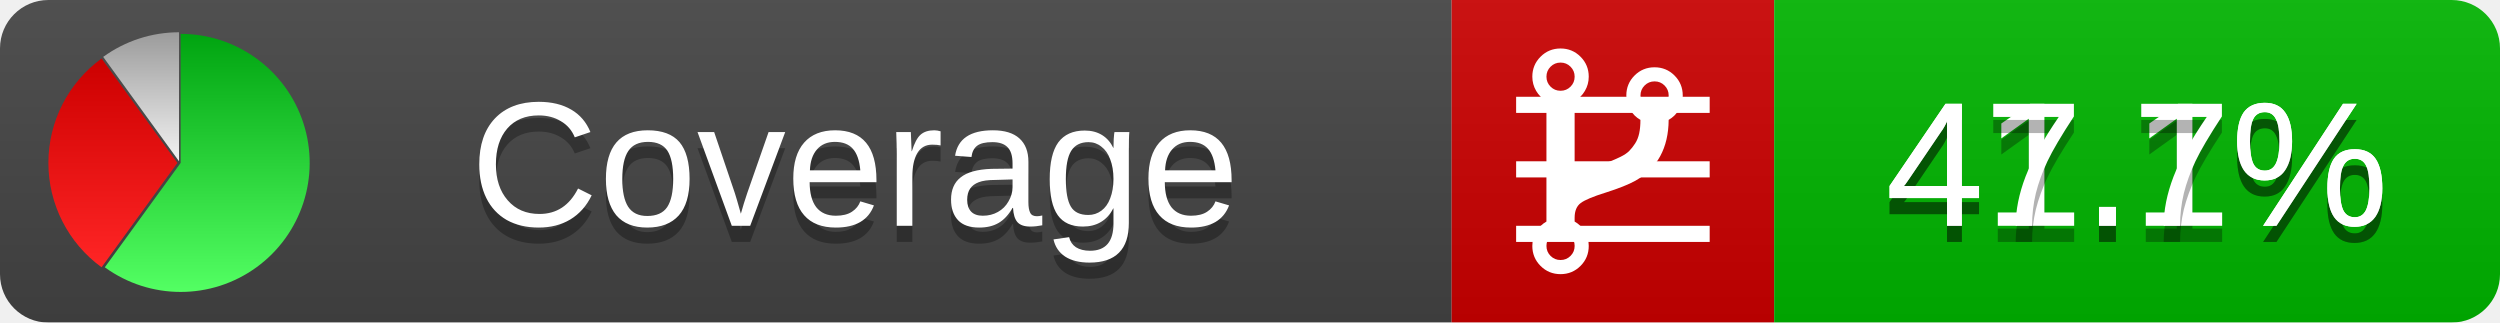
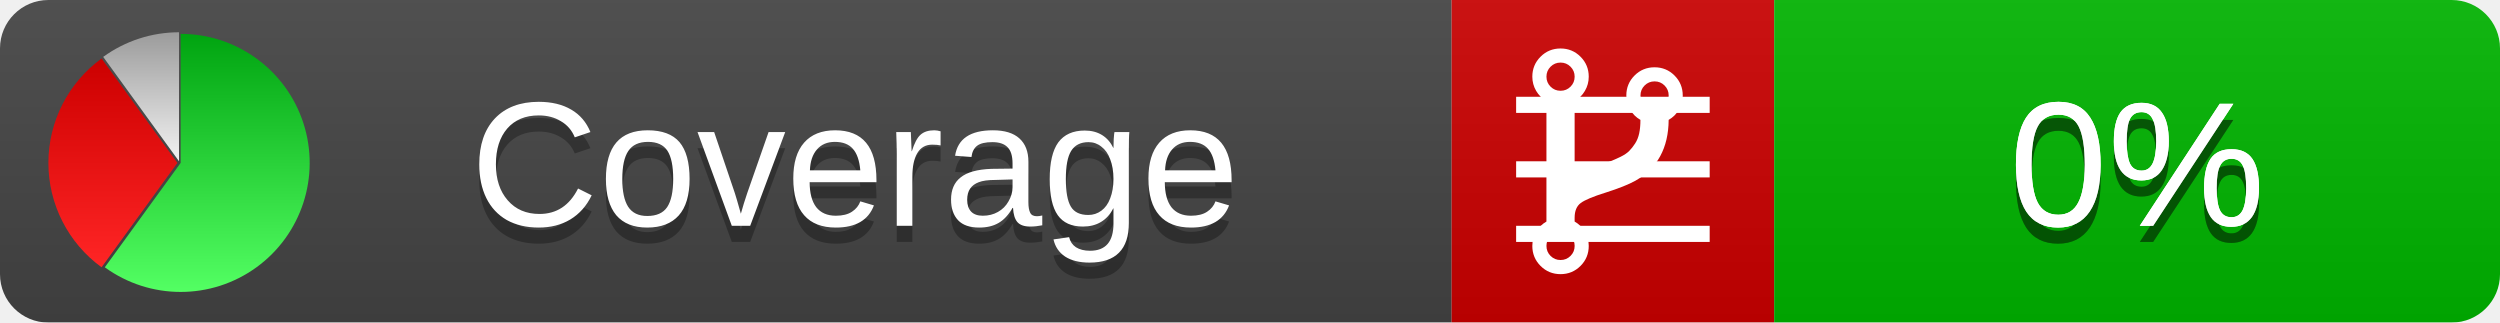
<svg xmlns="http://www.w3.org/2000/svg" xmlns:xlink="http://www.w3.org/1999/xlink" width="155" height="20">
  <style type="text/css">
          
            @keyframes fadeout {
              0 % { visibility: visible; opacity: 1; }
              40% { visibility: visible; opacity: 1; }
              50% { visibility: hidden; opacity: 0; }
              90% { visibility: hidden; opacity: 0; }
              100% { visibility: visible; opacity: 1; }
            }
            @keyframes fadein {
              0% { visibility: hidden; opacity: 0; }
              40% { visibility: hidden; opacity: 0; }
              50% { visibility: visible; opacity: 1; }
              90% { visibility: visible; opacity: 1; }
              100% { visibility: hidden; opacity: 0; }
            }
            .linecoverage {
                animation-duration: 10s;
                animation-name: fadeout;
                animation-iteration-count: infinite;
            }
            .branchcoverage {
                animation-duration: 10s;
                animation-name: fadein;
                animation-iteration-count: infinite;
            }
          
    </style>
  <defs>
    <linearGradient id="gradient" x2="0" y2="100%">
      <stop offset="0" stop-color="#bbb" stop-opacity=".1" />
      <stop offset="1" stop-opacity=".1" />
    </linearGradient>
    <linearGradient id="green" x2="0" y2="100%">
      <stop offset="0" stop-color="#00A410" />
      <stop offset="1" stop-color="#53FF63" />
    </linearGradient>
    <linearGradient id="red" x2="0" y2="100%">
      <stop offset="0" stop-color="#C00" />
      <stop offset="1" stop-color="#FF2525" />
    </linearGradient>
    <linearGradient id="gray" x2="0" y2="100%">
      <stop offset="0" stop-color="#9B9B9B" />
      <stop offset="1" stop-color="#F3F3F3" />
    </linearGradient>
    <mask id="mask">
      <rect width="155" height="20" rx="3" fill="#fff" />
    </mask>
    <g id="icon">
      <path style="fill:url(#green);" d="M205,202.5 l0,-200 a200,200 0 1,1 -117.558,361.803 z" />
      <path style="fill:url(#red);" d="M200,202.5 l-117.558,161.803 a200,200 0 0,1 0,-323.607 z" />
      <path style="fill:url(#gray);" d="M202.5,200 l-117.558,-161.803 a200,200 0 0,1 117.558,-38.196 z" />
    </g>
  </defs>
  <g mask="url(#mask)">
    <rect x="0" y="0" width="90" height="20" fill="#444" />
    <rect x="90" y="0" width="20" height="20" fill="#c00" />
    <rect x="110" y="0" width="45" height="20" fill="#00B600" />
    <rect x="0" y="0" width="155" height="20" fill="url(#gradient)" />
  </g>
  <g>
    <path class="linecoverage" stroke="#fff" d="M94 6.5 h12 M94 10.5 h12 M94 14.5 h12" />
    <path class="branchcoverage" fill="#fff" d="m 97.628,15.247 q 0,-0.364 -0.255,-0.619 -0.255,-0.255 -0.619,-0.255 -0.364,0 -0.619,0.255 -0.255,0.255 -0.255,0.619 0,0.364 0.255,0.619 0.255,0.255 0.619,0.255 0.364,0 0.619,-0.255 0.255,-0.255 0.255,-0.619 z m 0,-10.493 q 0,-0.364 -0.255,-0.619 -0.255,-0.255 -0.619,-0.255 -0.364,0 -0.619,0.255 -0.255,0.255 -0.255,0.619 0,0.364 0.255,0.619 0.255,0.255 0.619,0.255 0.364,0 0.619,-0.255 0.255,-0.255 0.255,-0.619 z m 5.83,1.166 q 0,-0.364 -0.255,-0.619 -0.255,-0.255 -0.619,-0.255 -0.364,0 -0.619,0.255 -0.255,0.255 -0.255,0.619 0,0.364 0.255,0.619 0.255,0.255 0.619,0.255 0.364,0 0.619,-0.255 0.255,-0.255 0.255,-0.619 z m 0.874,0 q 0,0.474 -0.237,0.879 -0.237,0.405 -0.638,0.633 -0.018,2.614 -2.059,3.771 -0.619,0.346 -1.849,0.738 -1.166,0.364 -1.544,0.647 -0.378,0.282 -0.378,0.911 l 0,0.237 q 0.401,0.228 0.638,0.633 0.237,0.405 0.237,0.879 0,0.729 -0.51,1.239 -0.51,0.51 -1.239,0.51 -0.729,0 -1.239,-0.51 -0.51,-0.51 -0.51,-1.239 0,-0.474 0.237,-0.879 0.237,-0.405 0.638,-0.633 l 0,-7.469 q -0.401,-0.228 -0.638,-0.633 -0.237,-0.405 -0.237,-0.879 0,-0.729 0.51,-1.239 0.51,-0.51 1.239,-0.51 0.729,0 1.239,0.51 0.51,0.51 0.51,1.239 0,0.474 -0.237,0.879 -0.237,0.405 -0.638,0.633 l 0,4.527 q 0.492,-0.237 1.403,-0.519 0.501,-0.155 0.797,-0.269 0.296,-0.114 0.642,-0.282 0.346,-0.169 0.537,-0.36 0.191,-0.191 0.369,-0.465 0.178,-0.273 0.255,-0.633 0.077,-0.36 0.077,-0.833 -0.401,-0.228 -0.638,-0.633 -0.237,-0.405 -0.237,-0.879 0,-0.729 0.51,-1.239 0.51,-0.51 1.239,-0.51 0.729,0 1.239,0.51 0.51,0.51 0.51,1.239 z" />
  </g>
  <g fill="#fff" text-anchor="middle" font-family="Verdana,Arial,Geneva,sans-serif" font-size="11">
    <a xlink:href="https://github.com/danielpalme/ReportGenerator" target="_top">
      <use xlink:href="#icon" transform="translate(3,2) scale(.04)" />
    </a>
    <text x="53" y="15" fill="#010101" fill-opacity=".3">Coverage</text>
    <text x="53" y="14" fill="#fff">Coverage</text>
-     <text class="linecoverage" x="132.5" y="15" fill="#010101" fill-opacity=".3">41.1%</text>
-     <text class="linecoverage" x="132.5" y="14">41.1%</text>
-     <text class="branchcoverage" x="132.5" y="15" fill="#010101" fill-opacity=".3">47.7%</text>
-     <text class="branchcoverage" x="132.5" y="14">47.7%</text>
+     <text class="linecoverage" x="132.5" y="15" fill="#010101" fill-opacity=".3">0%</text>
+     <text class="linecoverage" x="132.5" y="14">0%</text>
+     <text class="branchcoverage" x="132.5" y="15" fill="#010101" fill-opacity=".3">0%</text>
+     <text class="branchcoverage" x="132.5" y="14">0%</text>
  </g>
  <g>
    <rect class="linecoverage" x="90" y="0" width="65" height="20" fill-opacity="0" />
    <rect class="branchcoverage" x="90" y="0" width="65" height="20" fill-opacity="0" />
  </g>
</svg>
